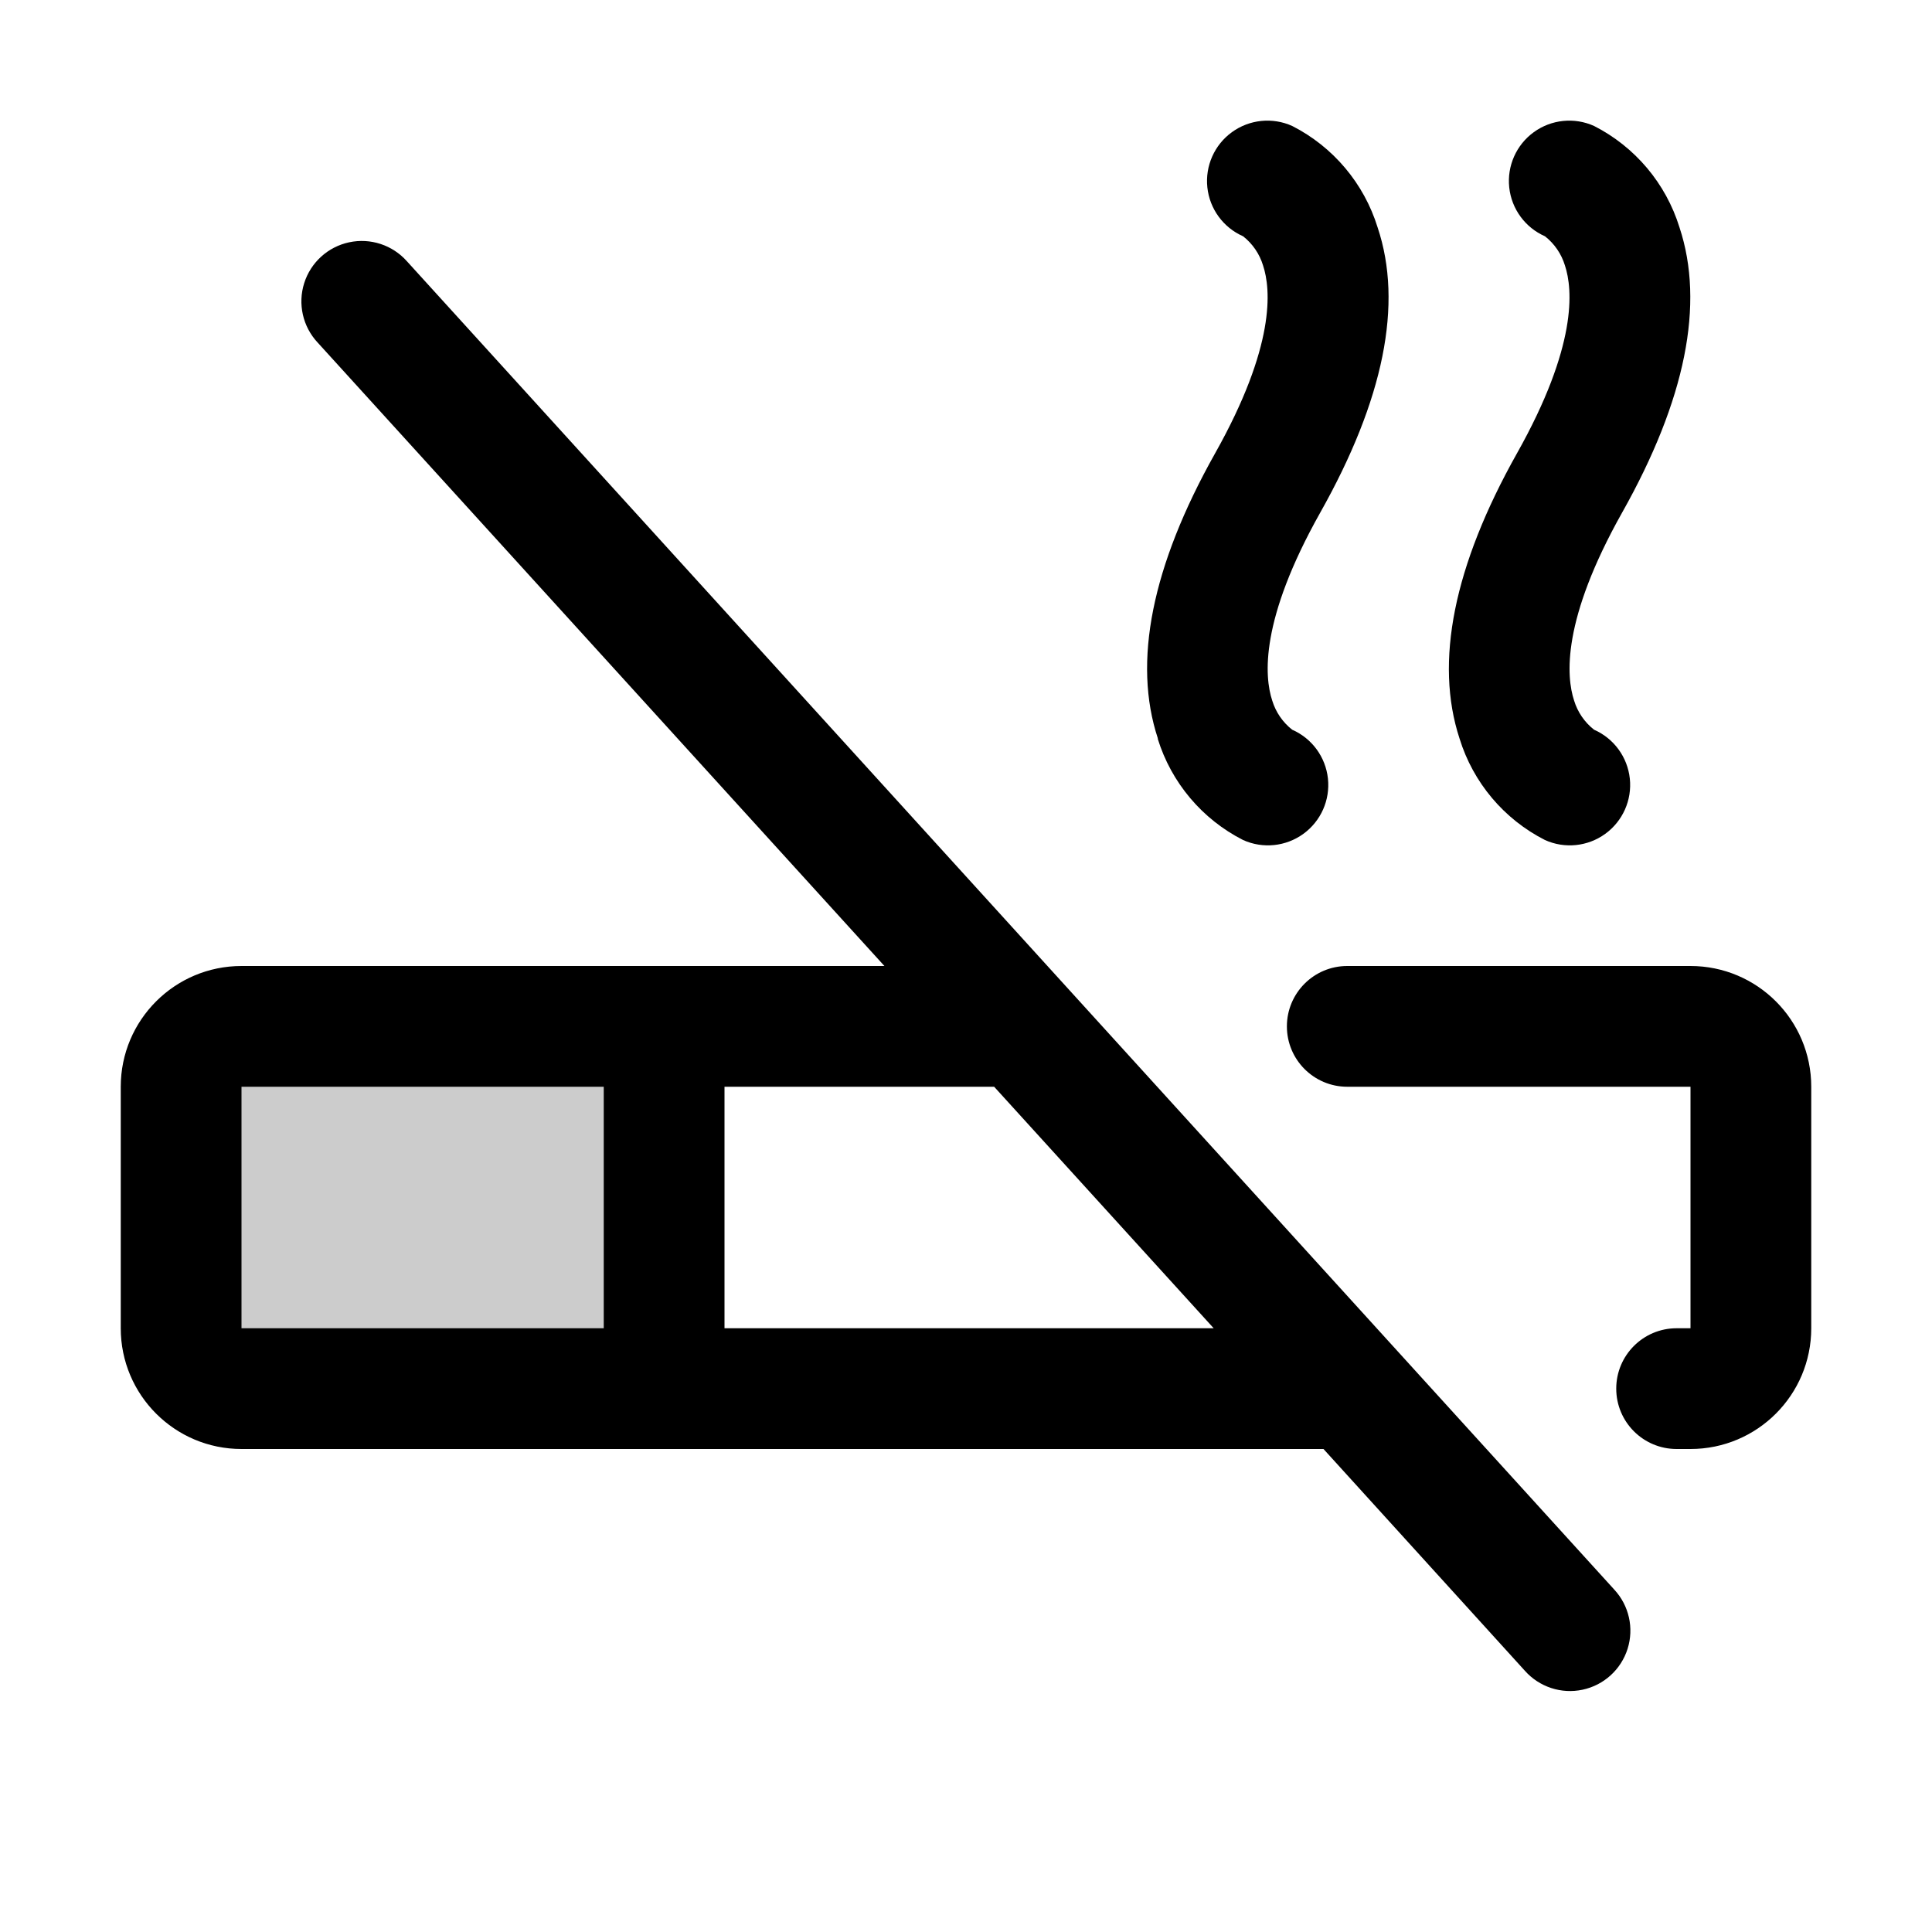
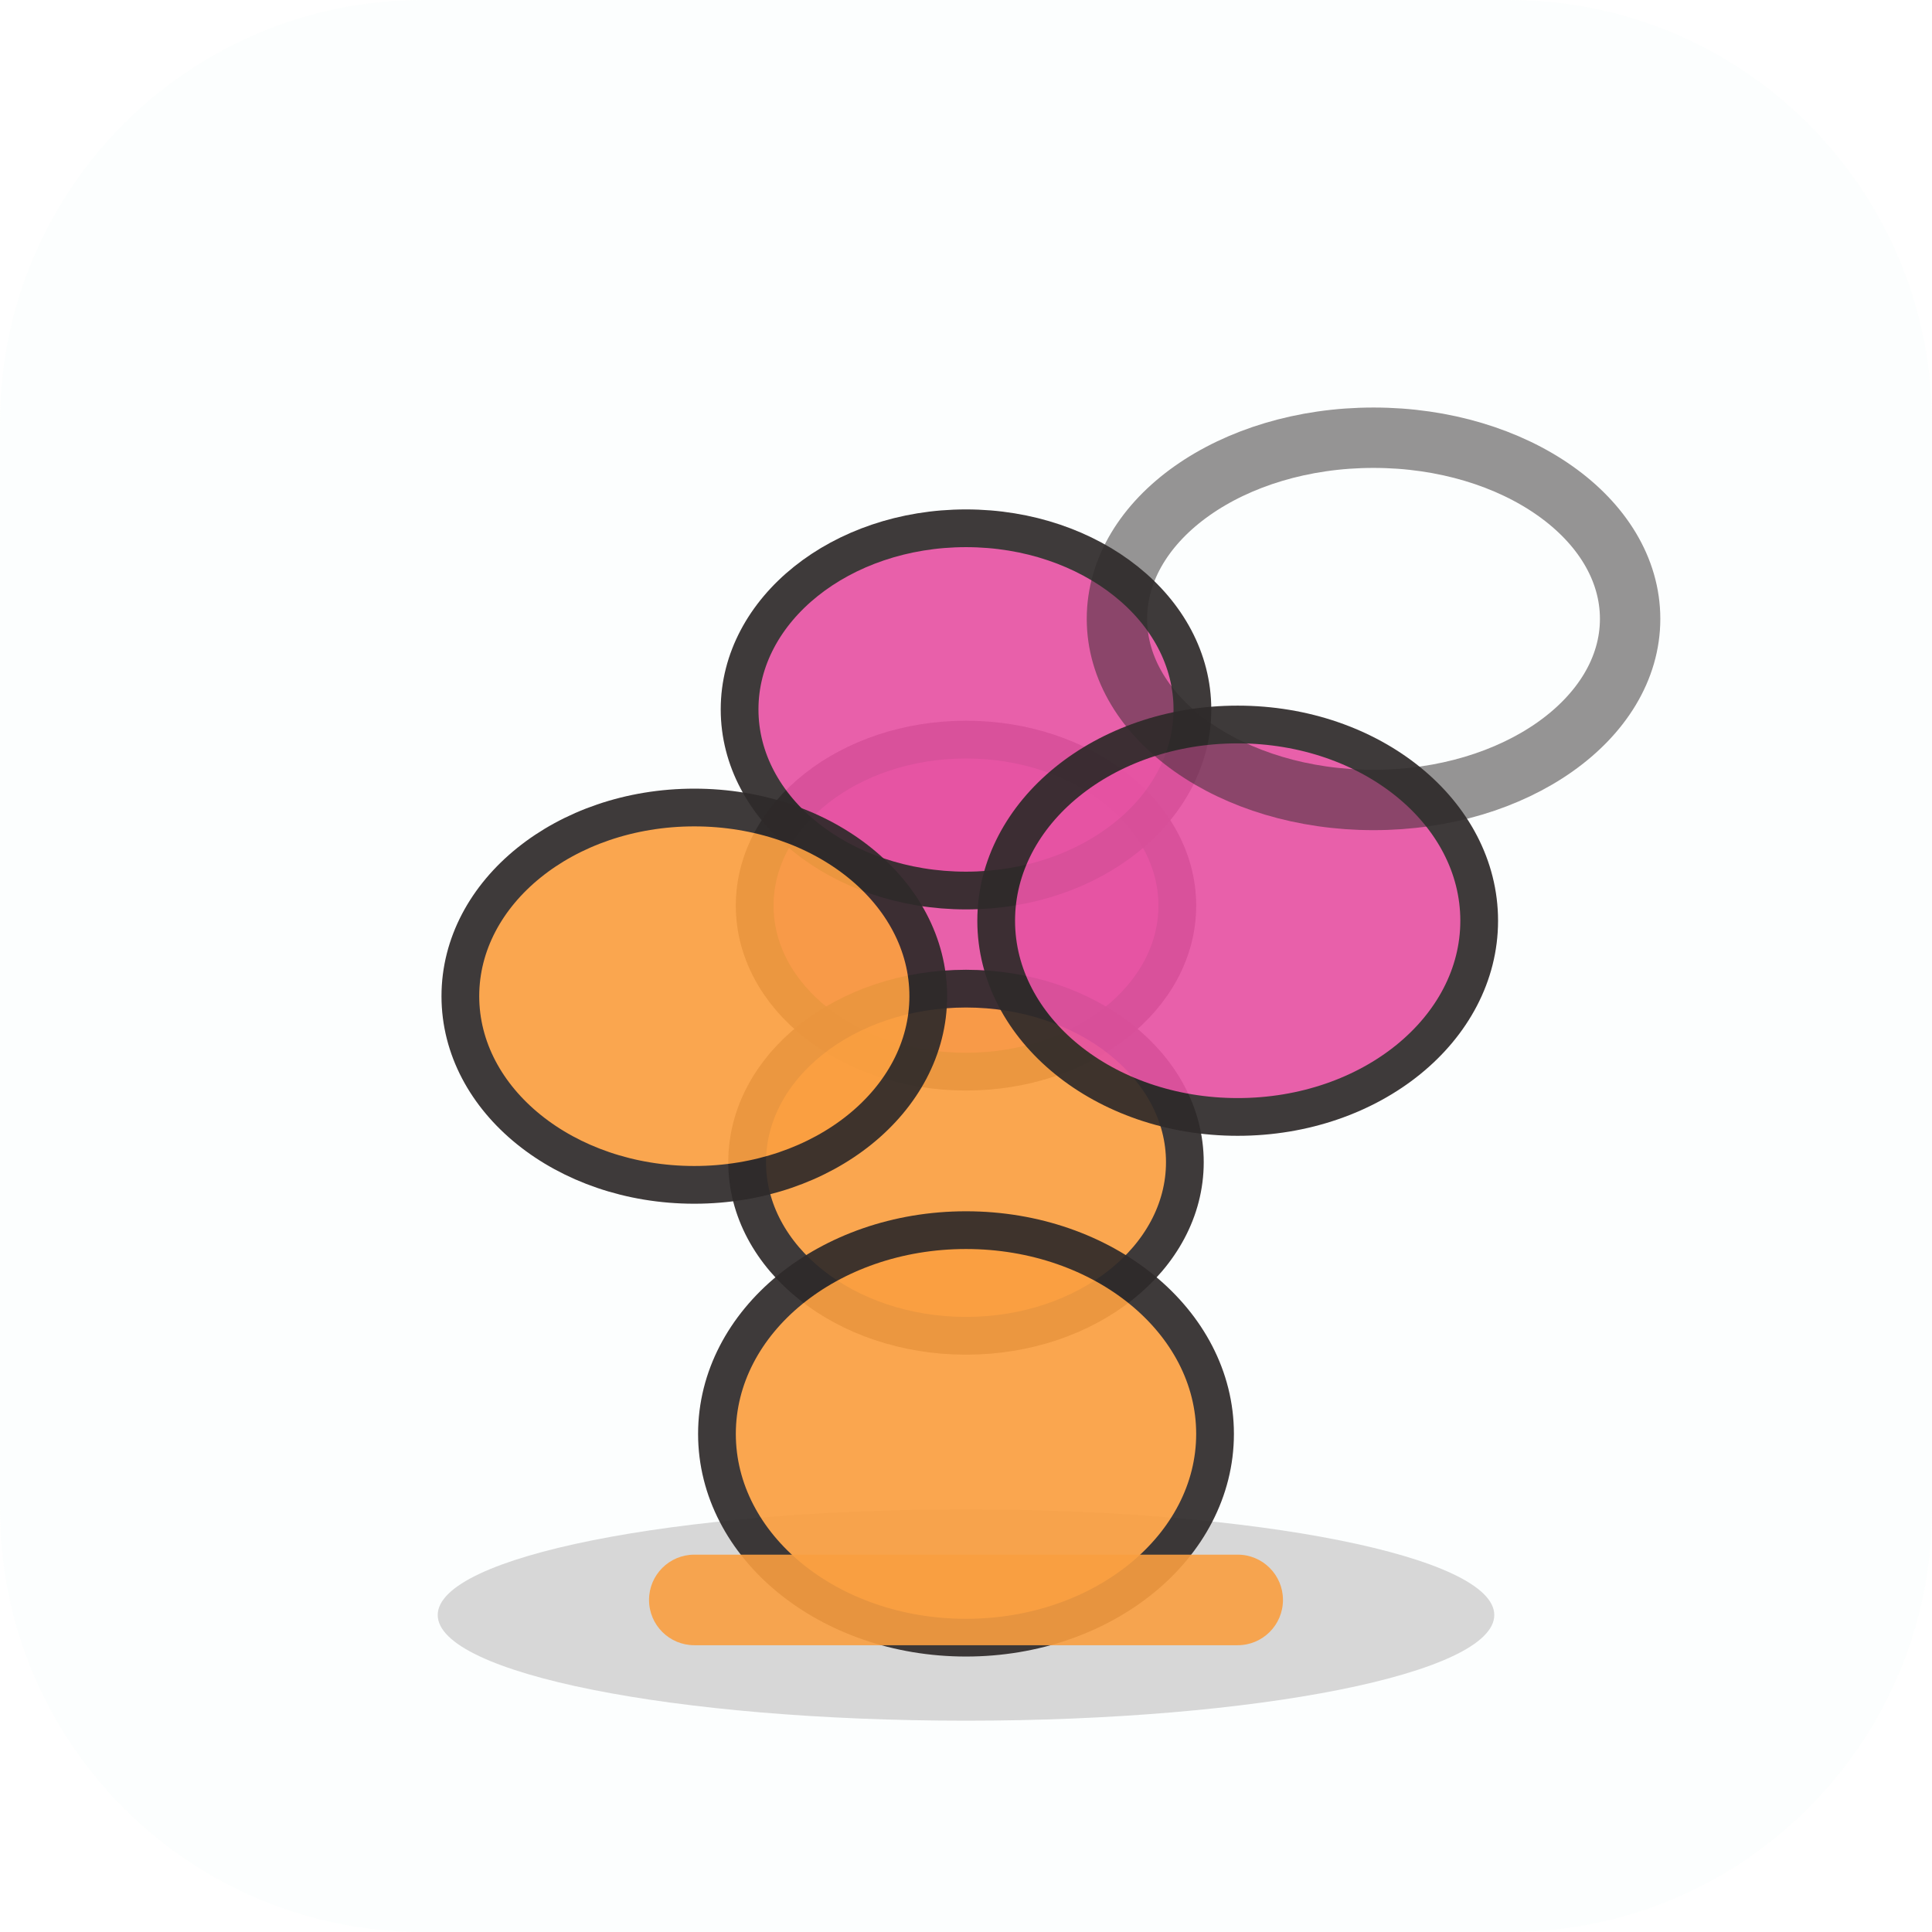
- <svg xmlns="http://www.w3.org/2000/svg" width="512" height="512" fill="currentColor" aria-hidden="true" data-reduced-still="quit-smoking" data-source="phosphor-icons-react@2.1.10/CigaretteSlash" viewBox="0 0 256 256">
-   <path d="M88 136v48H32a8 8 0 0 1-8-8v-32a8 8 0 0 1 8-8Z" opacity=".2" />
-   <path d="M201 60.08c8-14.23 7.42-21.71 6.36-24.91a7.8 7.8 0 0 0-2.64-3.86 8 8 0 1 1 6.5-14.62 22.57 22.57 0 0 1 11.32 13.44c3.36 10.14.81 22.85-7.6 37.79-8 14.23-7.42 21.72-6.36 24.92a7.8 7.8 0 0 0 2.64 3.85 8 8 0 1 1-6.5 14.62 22.53 22.53 0 0 1-11.32-13.44c-3.33-10.14-.78-22.87 7.6-37.79m-47.6 37.79a22.53 22.53 0 0 0 11.32 13.44 8 8 0 1 0 6.5-14.62 7.8 7.8 0 0 1-2.64-3.85c-1.06-3.2-1.64-10.69 6.36-24.92 8.41-14.94 11-27.65 7.6-37.79a22.57 22.57 0 0 0-11.32-13.44 8 8 0 1 0-6.5 14.62 7.8 7.8 0 0 1 2.64 3.86c1.06 3.2 1.64 10.68-6.36 24.91-8.38 14.92-10.93 27.65-7.57 37.79Zm60.49 112.75a8 8 0 1 1-11.84 10.76L175.37 192H32a16 16 0 0 1-16-16v-32a16 16 0 0 1 16-16h85.19L42.08 45.38a8 8 0 1 1 11.84-10.76ZM32 176h48v-32H32Zm128.82 0-29.09-32H96v32ZM224 128h-45.48a8 8 0 1 0 0 16H224v32h-1.84a8 8 0 1 0 0 16H224a16 16 0 0 0 16-16v-32a16 16 0 0 0-16-16" />
+ <svg xmlns="http://www.w3.org/2000/svg" viewBox="0 0 256 256" role="img" aria-label="Quit smoking" data-source="zenflow-original-v6" data-icon-id="quit-smoking">
+   <rect width="256" height="256" rx="56" fill="#effaf7" opacity="0.18" />
+   <ellipse cx="128" cy="214" rx="70" ry="14" fill="#2e2929" opacity="0.18" />
+   <ellipse cx="128" cy="120" rx="28" ry="22" fill="#e652a3" stroke="#2e2929" stroke-width="5" opacity="0.92" />
+   <ellipse cx="128" cy="154" rx="29" ry="23" fill="#fa9e40" stroke="#2e2929" stroke-width="5" opacity="0.92" />
+   <ellipse cx="128" cy="94" rx="30" ry="24" fill="#e652a3" stroke="#2e2929" stroke-width="5" opacity="0.92" />
+   <ellipse cx="92" cy="132" rx="31" ry="25" fill="#fa9e40" stroke="#2e2929" stroke-width="5" opacity="0.92" />
+   <ellipse cx="164" cy="122" rx="32" ry="26" fill="#e652a3" stroke="#2e2929" stroke-width="5" opacity="0.92" />
+   <ellipse cx="128" cy="190" rx="33" ry="27" fill="#fa9e40" stroke="#2e2929" stroke-width="5" opacity="0.92" />
+   <ellipse cx="182" cy="82" rx="34" ry="24" fill="none" stroke="#2e2929" stroke-width="8" opacity="0.5" />
+   <rect x="86" y="206" width="84" height="12" rx="6" fill="#fa9e40" opacity="0.9" />
</svg>
